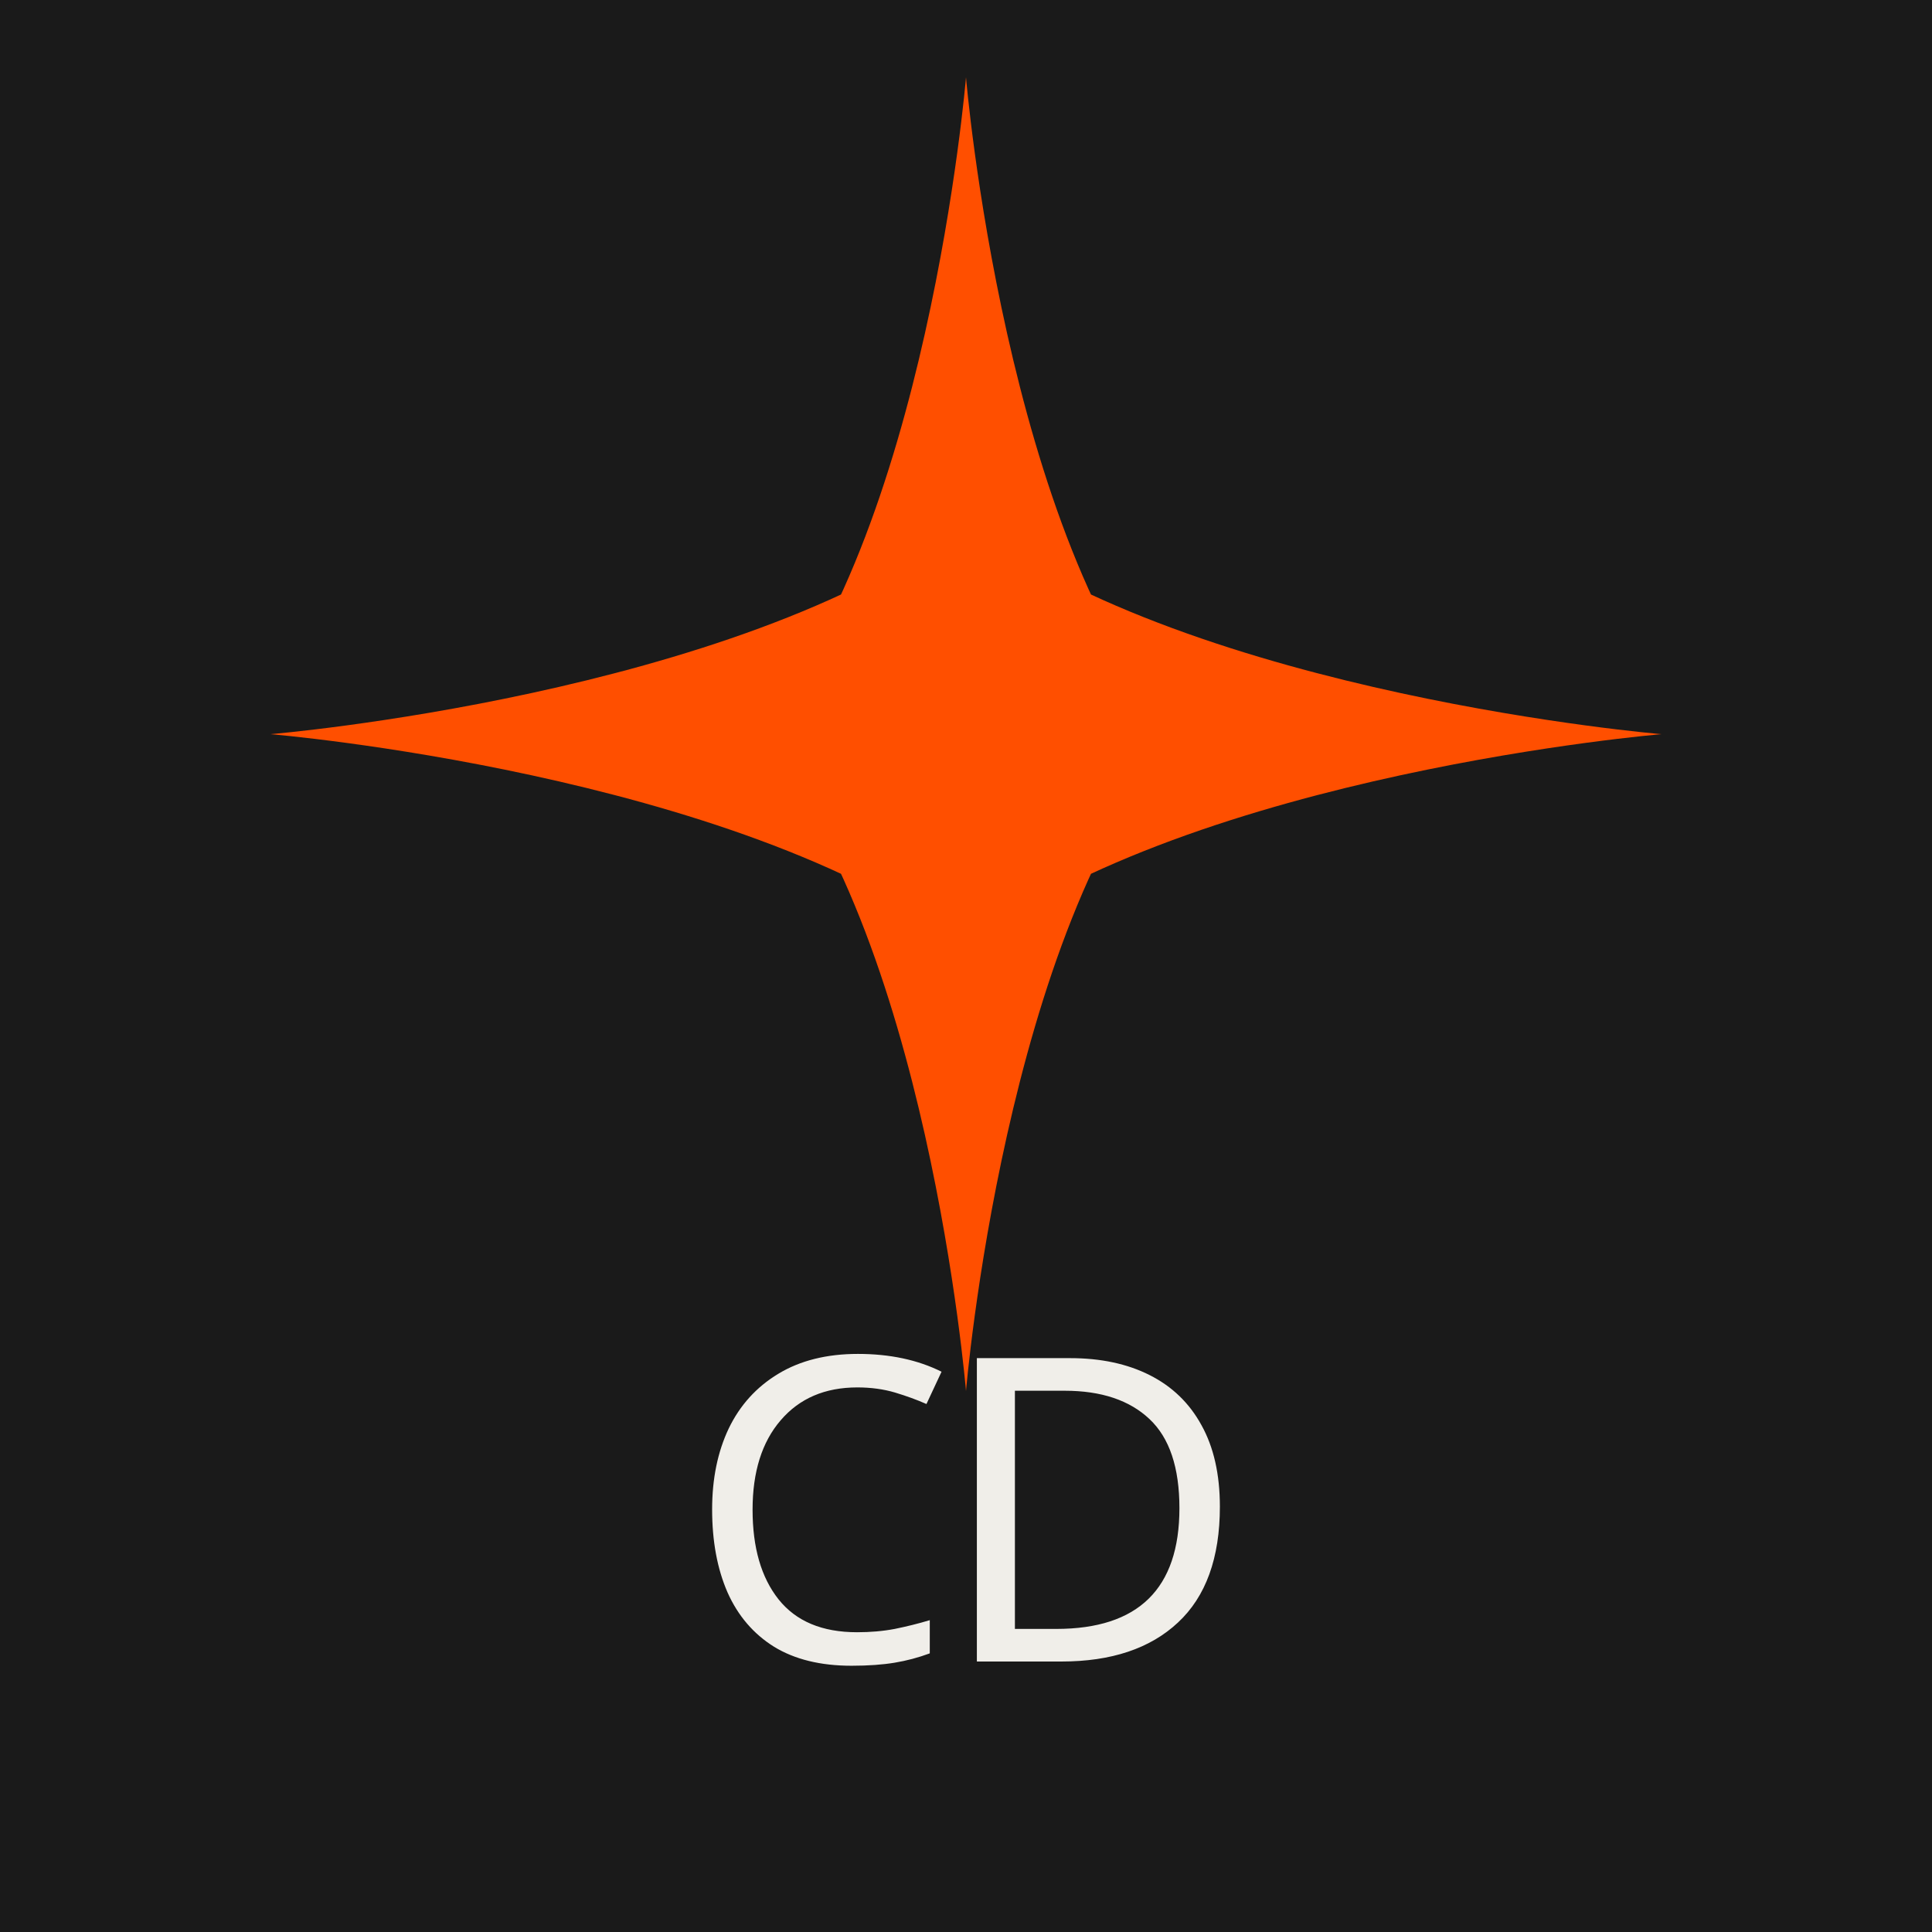
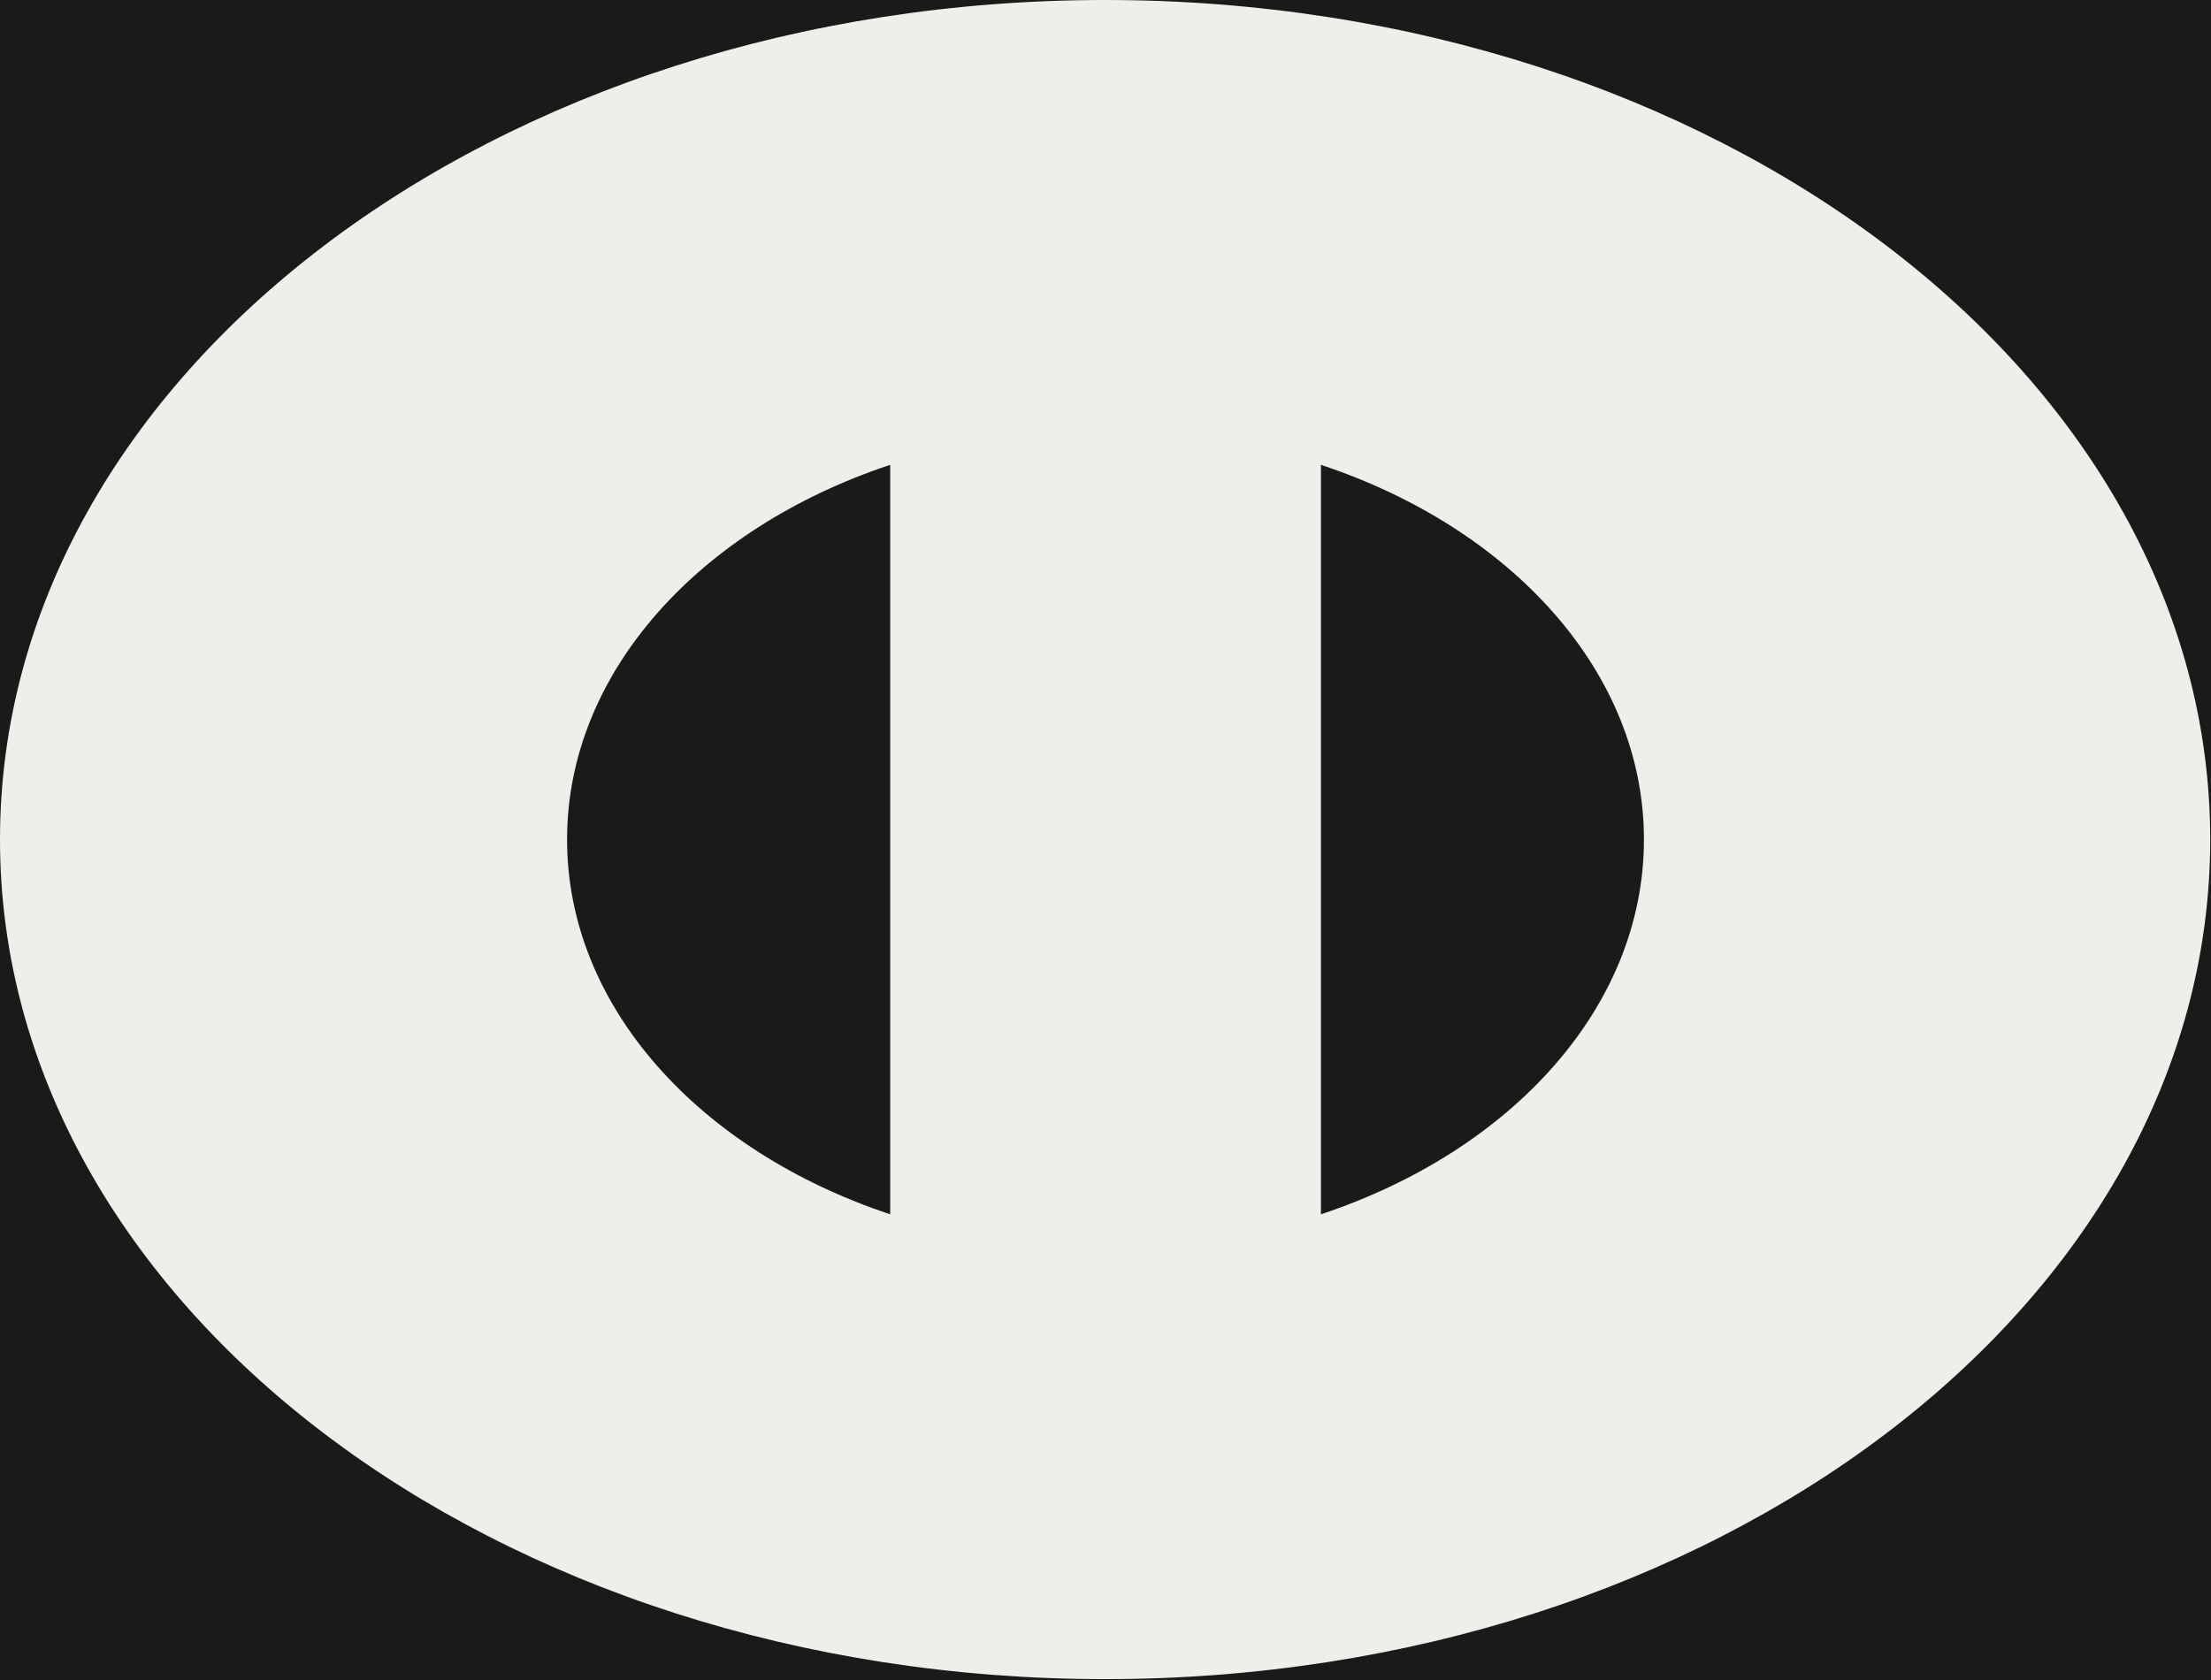
- <svg xmlns="http://www.w3.org/2000/svg" viewBox="0 0 100 100">
-   <rect width="100" height="100" fill="#1A1A1A" />
-   <path d="M50,8 C50,8 52,32 61,42 C52,52 50,76 50,76 C50,76 48,52 39,42 C48,32 50,8 50,8 Z M14,42 C14,42 38,40 50,31 C62,40 86,42 86,42 C86,42 62,44 50,53 C38,44 14,42 14,42 Z" fill="#FF4F00" transform="translate(0,-4)" />
-   <text x="50" y="86" text-anchor="middle" font-family="'Dela Gothic One', Impact, 'Arial Black', sans-serif" font-size="22" font-weight="400" fill="#F0EEE9" letter-spacing="-1">CD</text>
+ <svg xmlns="http://www.w3.org/2000/svg" viewBox="0 0 166.06 126.14">
+   <rect x="-20" y="-20" width="206" height="166" fill="#1A1A1A" />
+   <path fill="#F0EEE9" d="M83,0C37.17,0,0,28.24,0,63.07s37.17,63.07,83,63.07,83-28.24,83-63.07S128.89,0,83,0ZM42.59,63.07c0-12.59,10-23.41,24.27-28.15v56.3C52.58,86.48,42.59,75.66,42.59,63.07ZM99.21,91.22V34.92c14.28,4.74,24.26,15.56,24.26,28.15S113.49,86.48,99.21,91.22Z" />
</svg>
